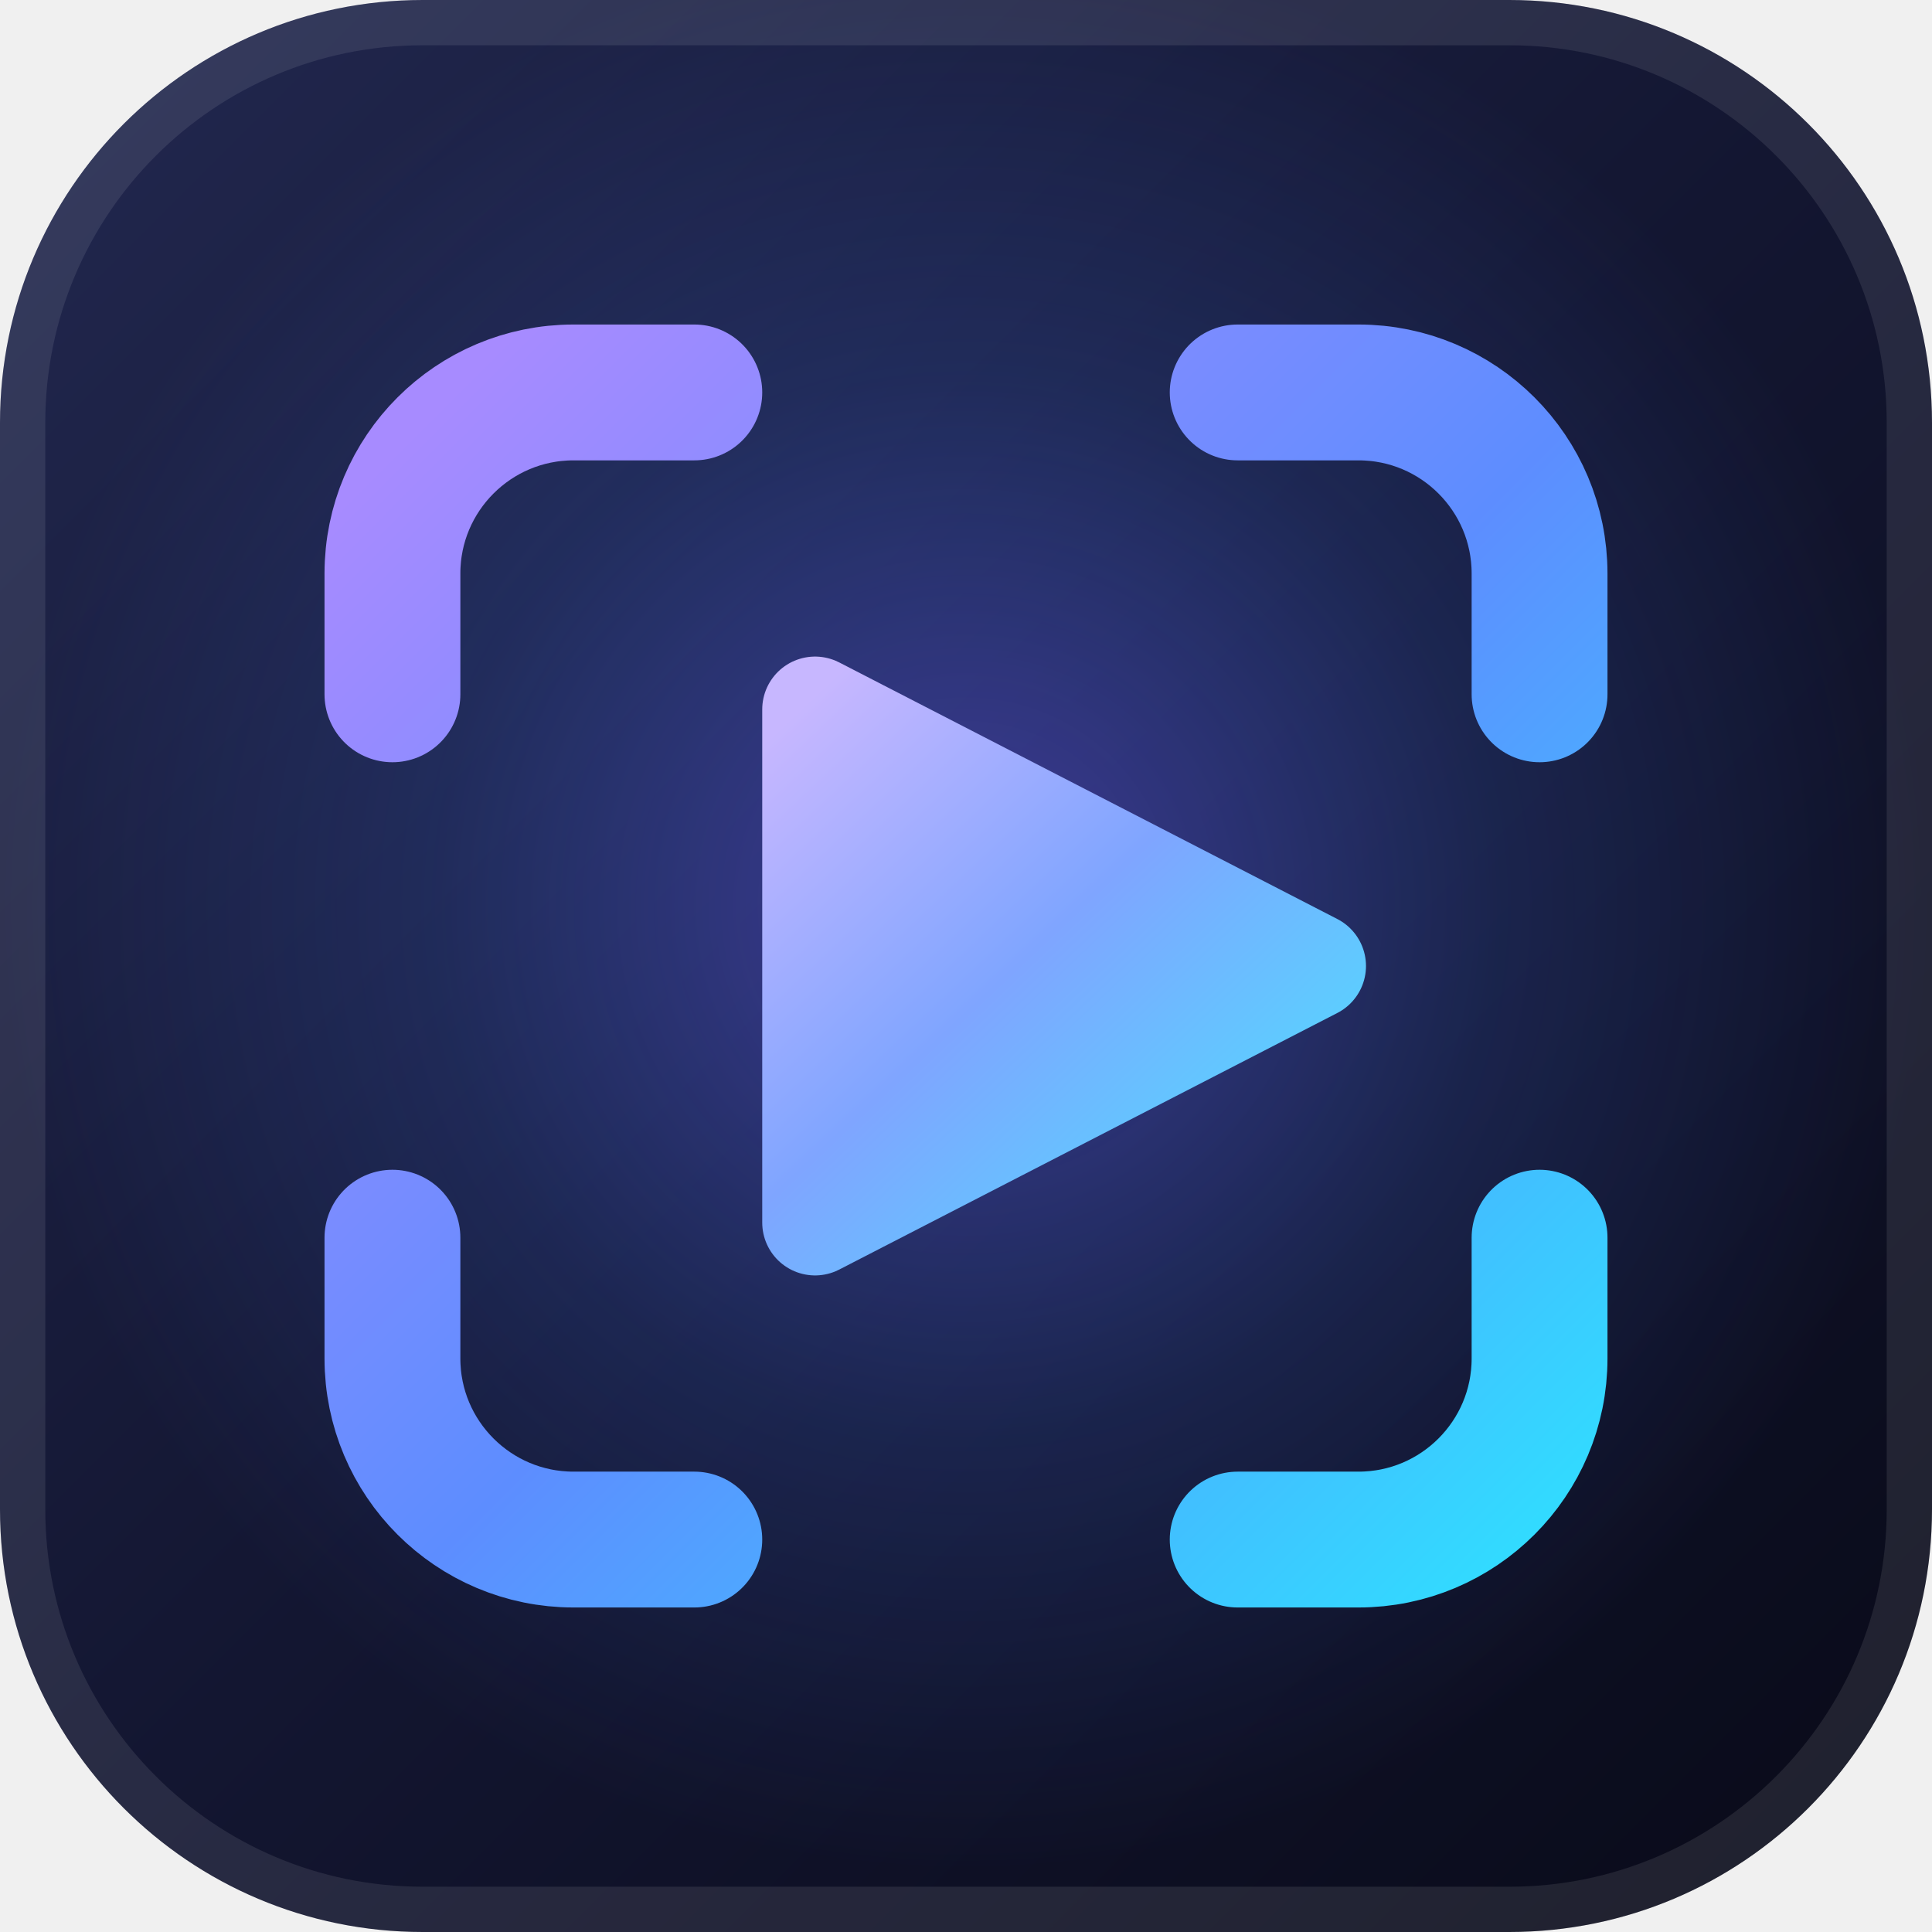
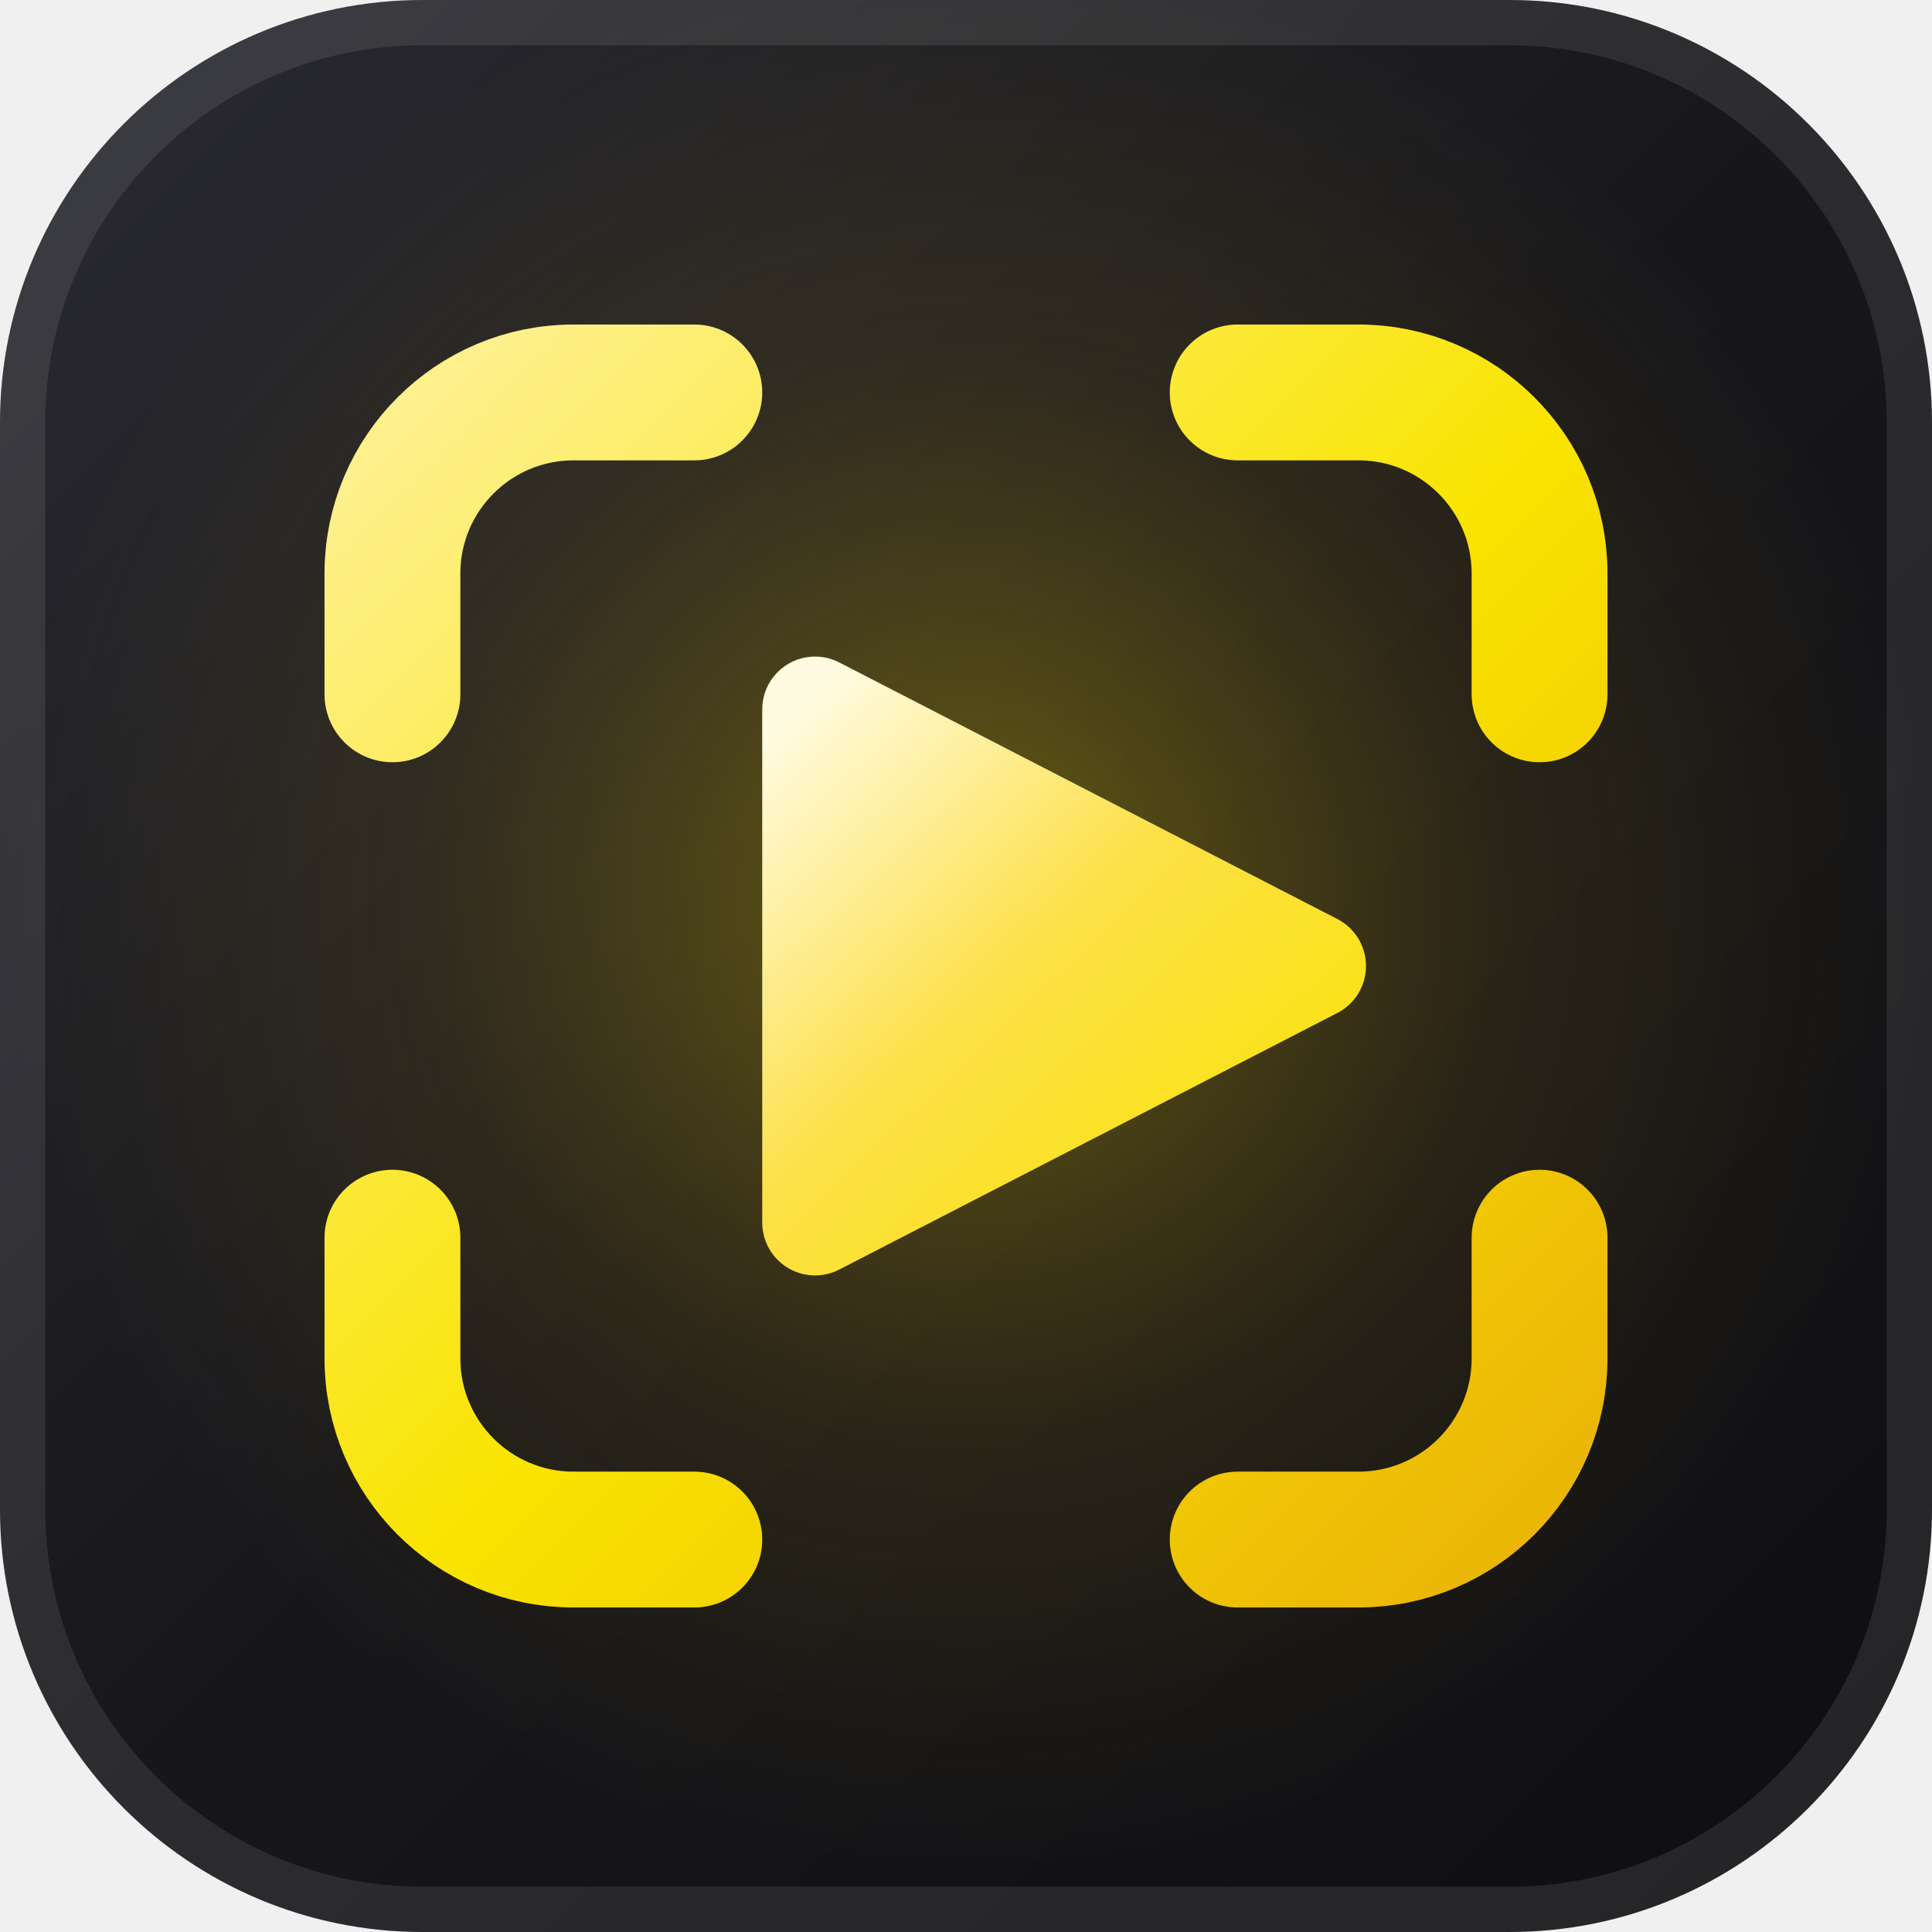
<svg xmlns="http://www.w3.org/2000/svg" width="64" height="64" viewBox="0 0 64 64" fill="none">
  <defs>
    <linearGradient id="rsTile" x1="0" y1="0" x2="64" y2="64" gradientUnits="userSpaceOnUse">
-       <stop offset="0" stop-color="#222850" />
-       <stop offset="0.5" stop-color="#131631" />
-       <stop offset="1" stop-color="#090A18" />
+       <stop offset="0" stop-color="#2A2A31" />
+       <stop offset="0.5" stop-color="#17171B" />
+       <stop offset="1" stop-color="#0E0E11" />
    </linearGradient>
    <radialGradient id="rsHalo" cx="32" cy="30" r="32" gradientUnits="userSpaceOnUse">
-       <stop offset="0" stop-color="#6D5CFF" stop-opacity="0.5" />
-       <stop offset="0.55" stop-color="#4E7DFF" stop-opacity="0.16" />
-       <stop offset="1" stop-color="#4E7DFF" stop-opacity="0" />
+       <stop offset="0" stop-color="#F9E400" stop-opacity="0.35" />
+       <stop offset="0.55" stop-color="#EAB308" stop-opacity="0.10" />
+       <stop offset="1" stop-color="#EAB308" stop-opacity="0" />
    </radialGradient>
    <linearGradient id="rsGlyph" x1="14" y1="14" x2="52" y2="52" gradientUnits="userSpaceOnUse">
-       <stop offset="0" stop-color="#A78BFF" />
-       <stop offset="0.5" stop-color="#5D8DFF" />
-       <stop offset="1" stop-color="#2FE0FF" />
+       <stop offset="0" stop-color="#FEF08A" />
+       <stop offset="0.5" stop-color="#F9E400" />
+       <stop offset="1" stop-color="#EAB308" />
    </linearGradient>
    <linearGradient id="rsPlay" x1="27" y1="23" x2="44" y2="41" gradientUnits="userSpaceOnUse">
-       <stop offset="0" stop-color="#C7B7FF" />
-       <stop offset="0.45" stop-color="#7FA5FF" />
-       <stop offset="1" stop-color="#49E4FF" />
+       <stop offset="0" stop-color="#FFFBE0" />
+       <stop offset="0.45" stop-color="#FDE047" />
+       <stop offset="1" stop-color="#F9E400" />
    </linearGradient>
  </defs>
  <rect width="64" height="64" rx="14" fill="url(#rsTile)" />
  <rect width="64" height="64" rx="14" fill="url(#rsHalo)" />
  <rect x="0.75" y="0.75" width="62.5" height="62.5" rx="13.25" stroke="#FFFFFF" stroke-opacity="0.09" stroke-width="1.5" />
  <g stroke="url(#rsGlyph)" stroke-width="4.5" stroke-linecap="round" fill="none">
    <path d="M13 23v-4a6 6 0 0 1 6-6h4" />
    <path d="M41 13h4a6 6 0 0 1 6 6v4" />
    <path d="M51 41v4a6 6 0 0 1-6 6h-4" />
    <path d="M23 51h-4a6 6 0 0 1-6-6v-4" />
  </g>
  <path d="M27 23.5 L43.5 32 L27 40.5 Z" fill="url(#rsPlay)" stroke="url(#rsPlay)" stroke-width="3.5" stroke-linejoin="round" />
</svg>
